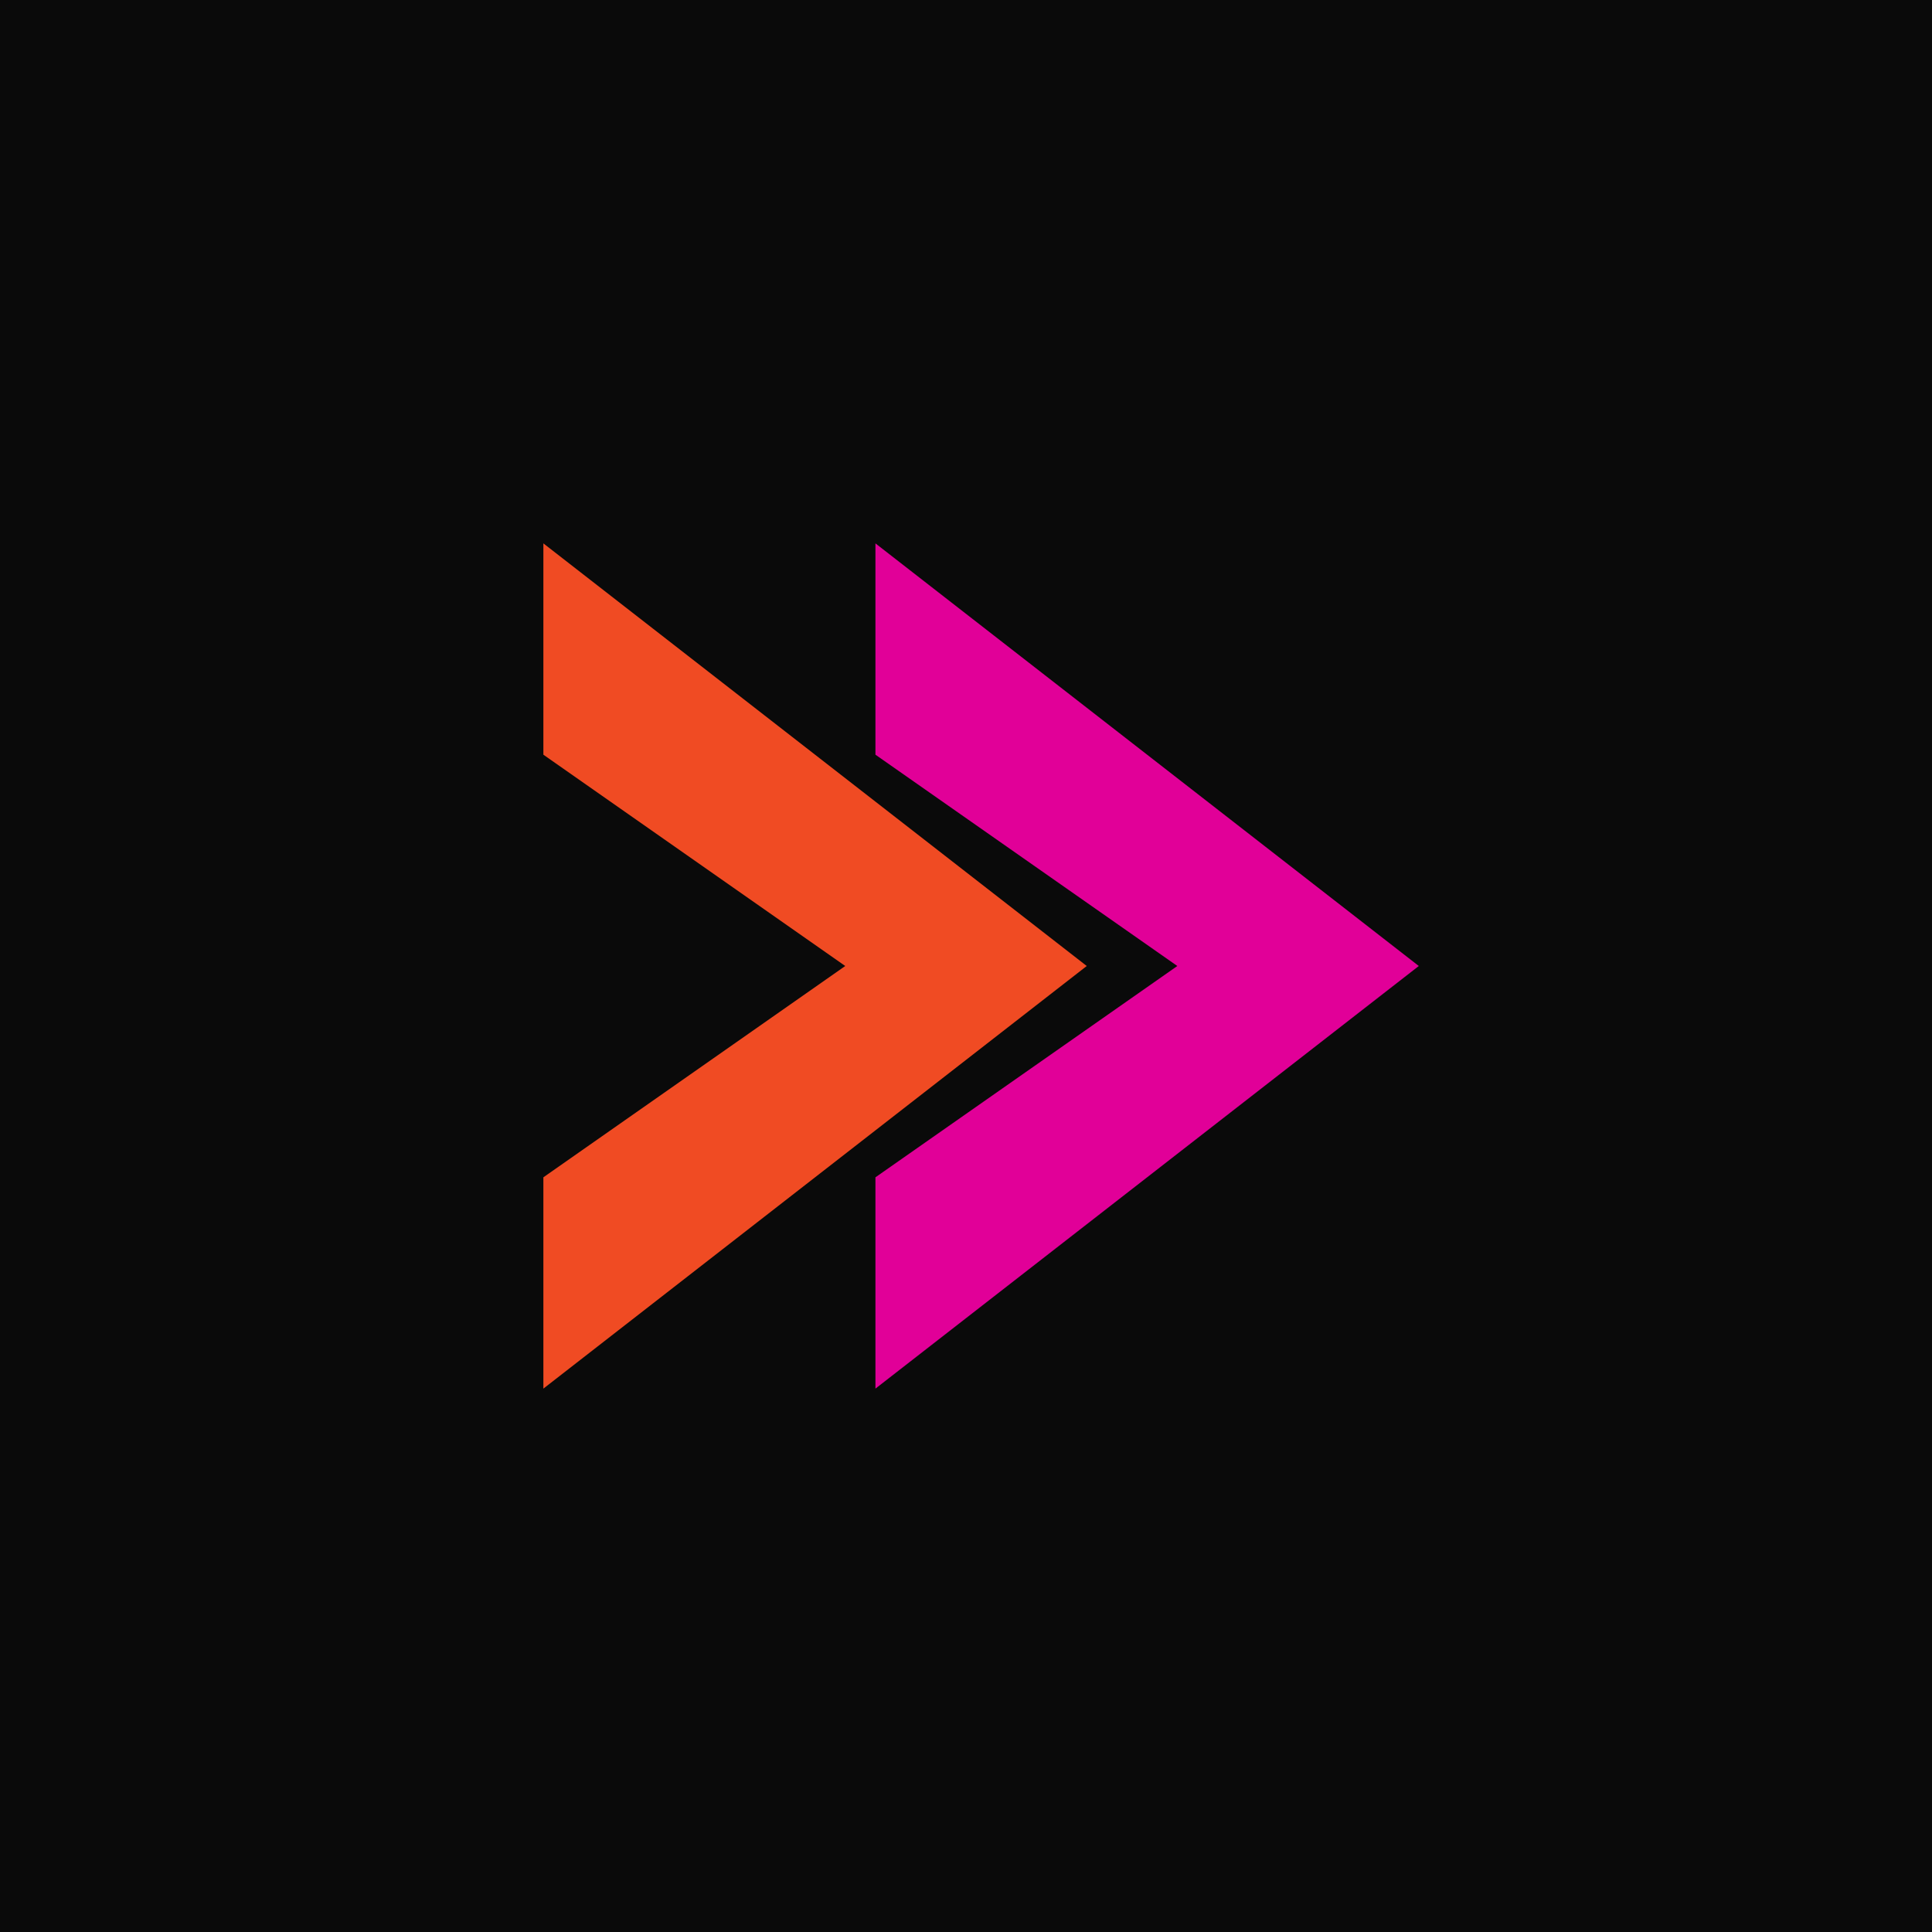
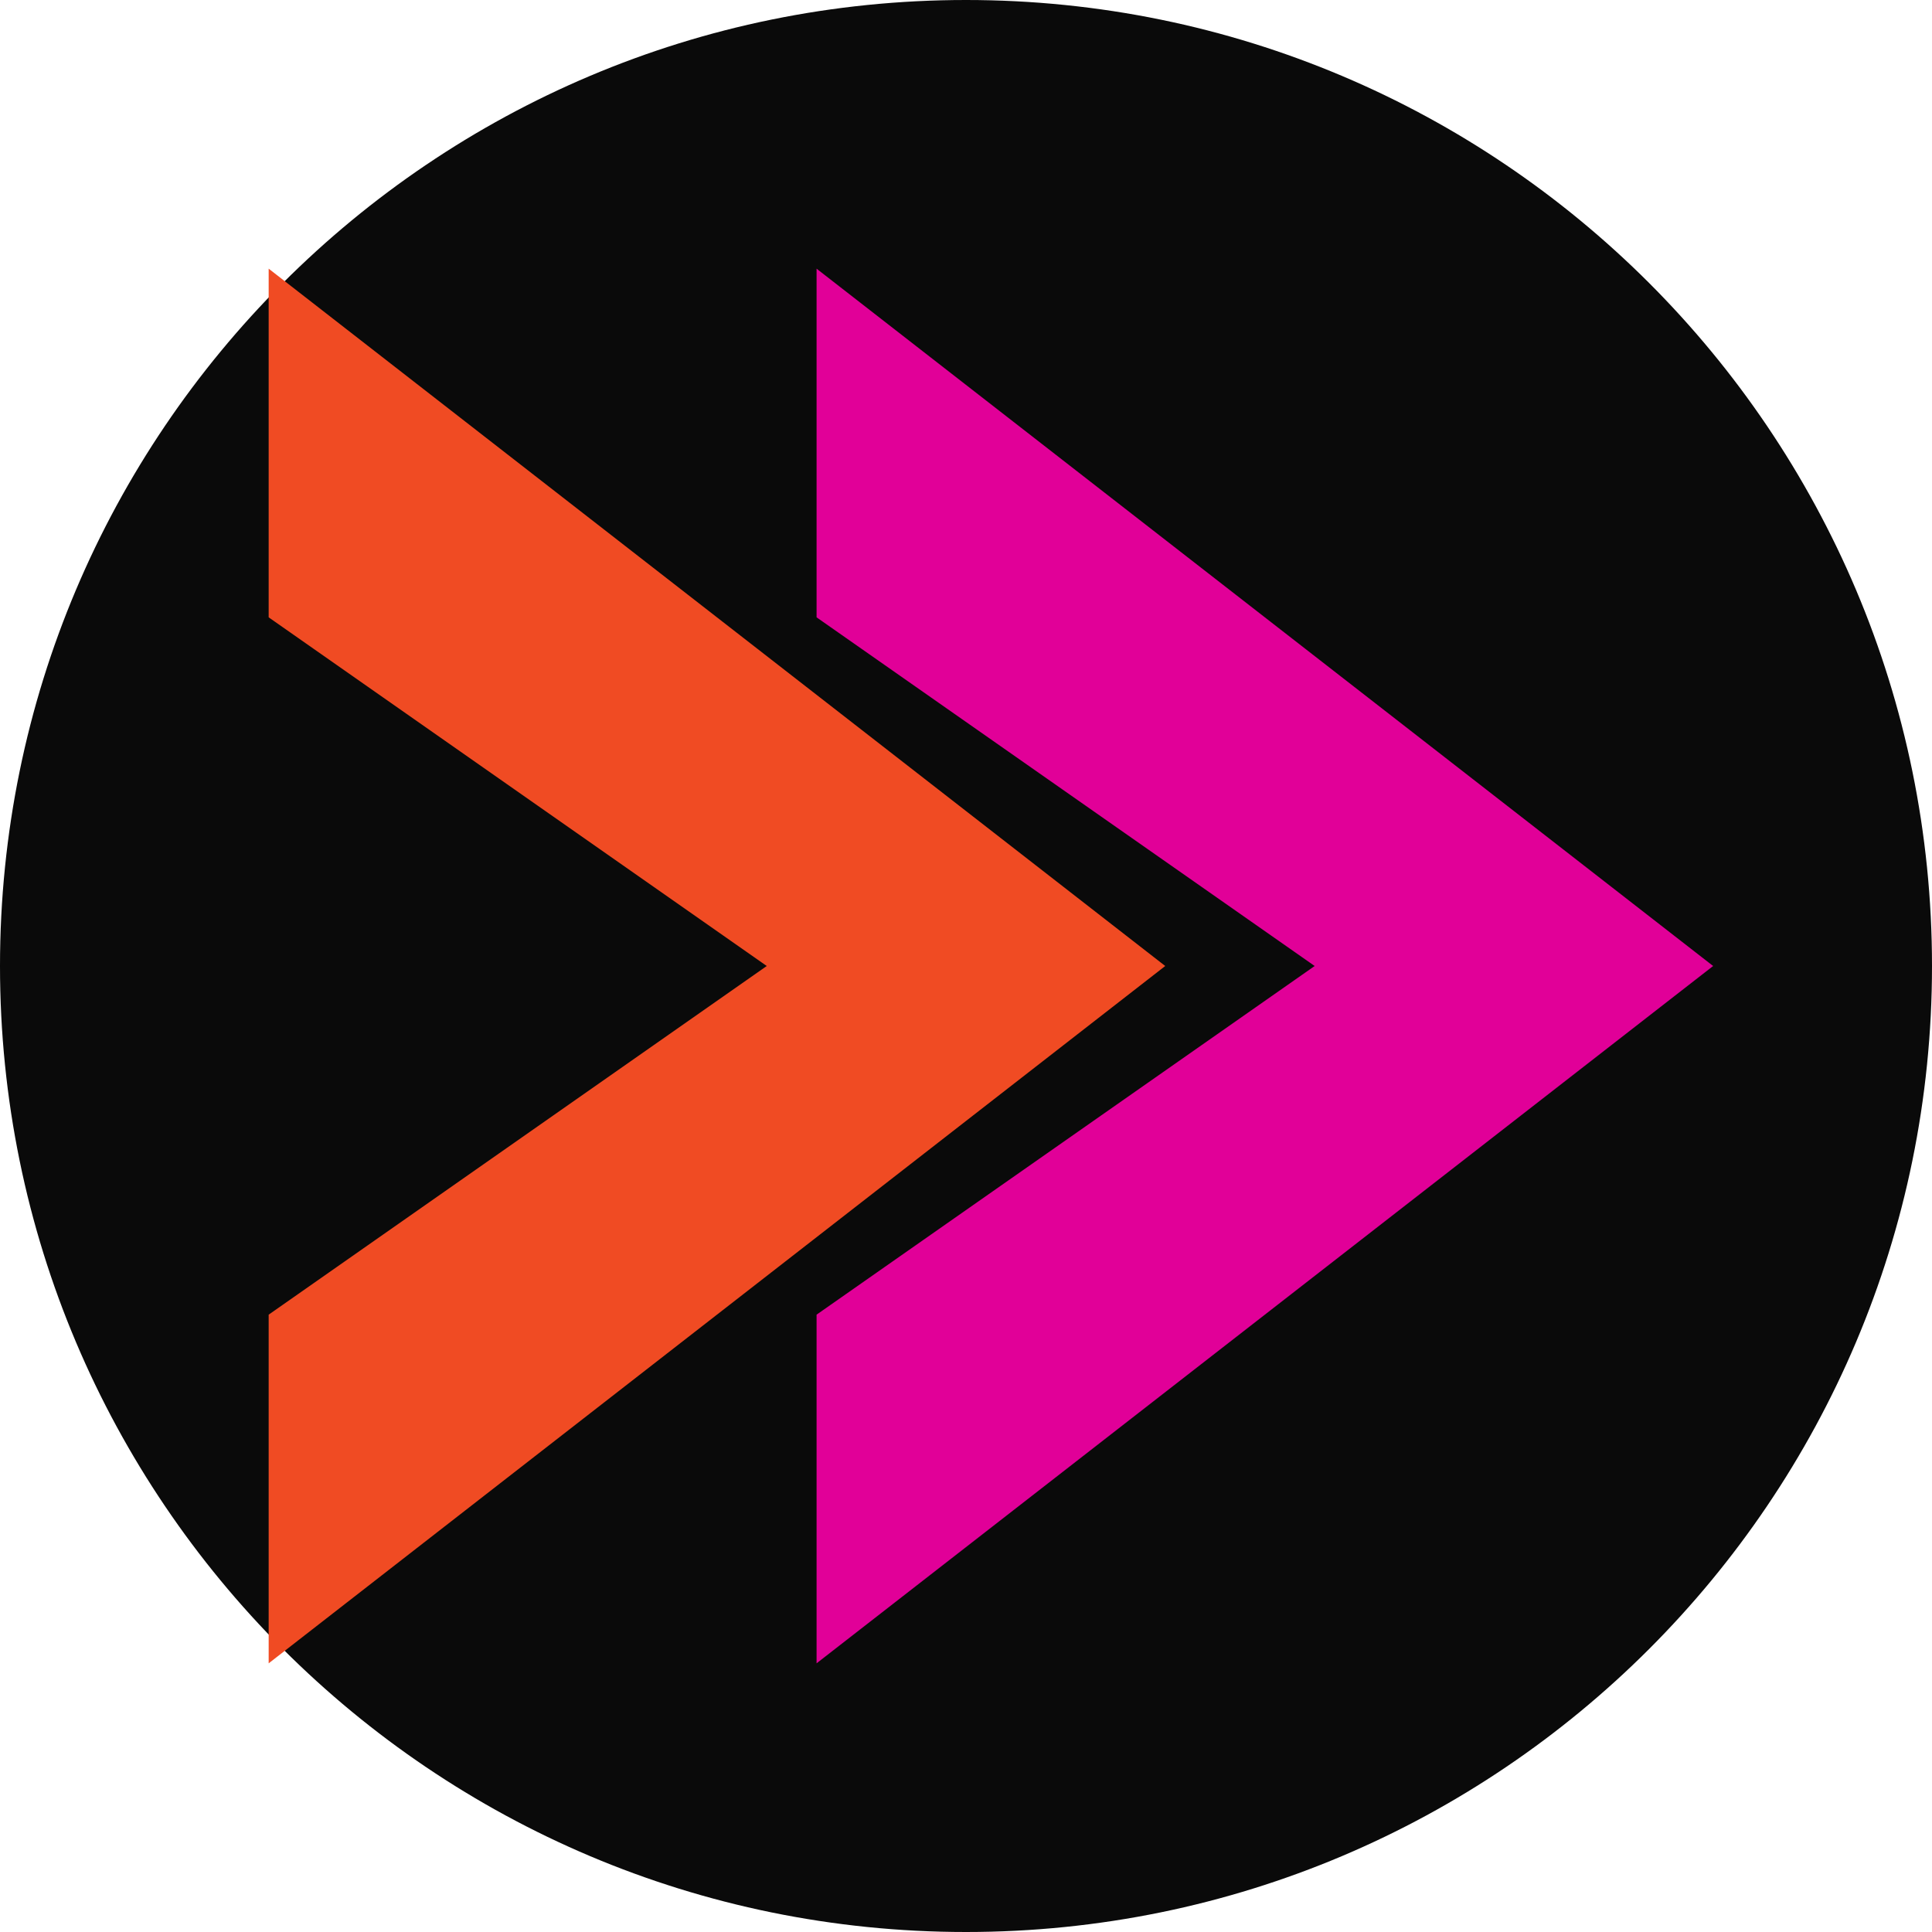
<svg xmlns="http://www.w3.org/2000/svg" viewBox="0 0 512 512">
-   <rect width="512" height="512" fill="#0A0A0A" />
-   <polygon points="144,144 288,256 144,368 144,312 224,256 144,200" fill="#F04B23" />
-   <polygon points="232,144 376,256 232,368 232,312 312,256 232,200" fill="#E10098" />
+   <defs>
+     <clipPath id="pwa-circle">
+       <circle cx="256" cy="256" r="256" />
+     </clipPath>
+   </defs>
+   <circle cx="256" cy="256" r="256" fill="#0A0A0A" />
+   <g clip-path="url(#pwa-circle)" transform="translate(256 256) scale(1.65) translate(-256 -256)">
+     <polygon points="144,144 288,256 144,368 144,312 224,256 144,200" fill="#F04B23" />
+     <polygon points="232,144 376,256 232,368 232,312 312,256 232,200" fill="#E10098" />
+   </g>
</svg>
